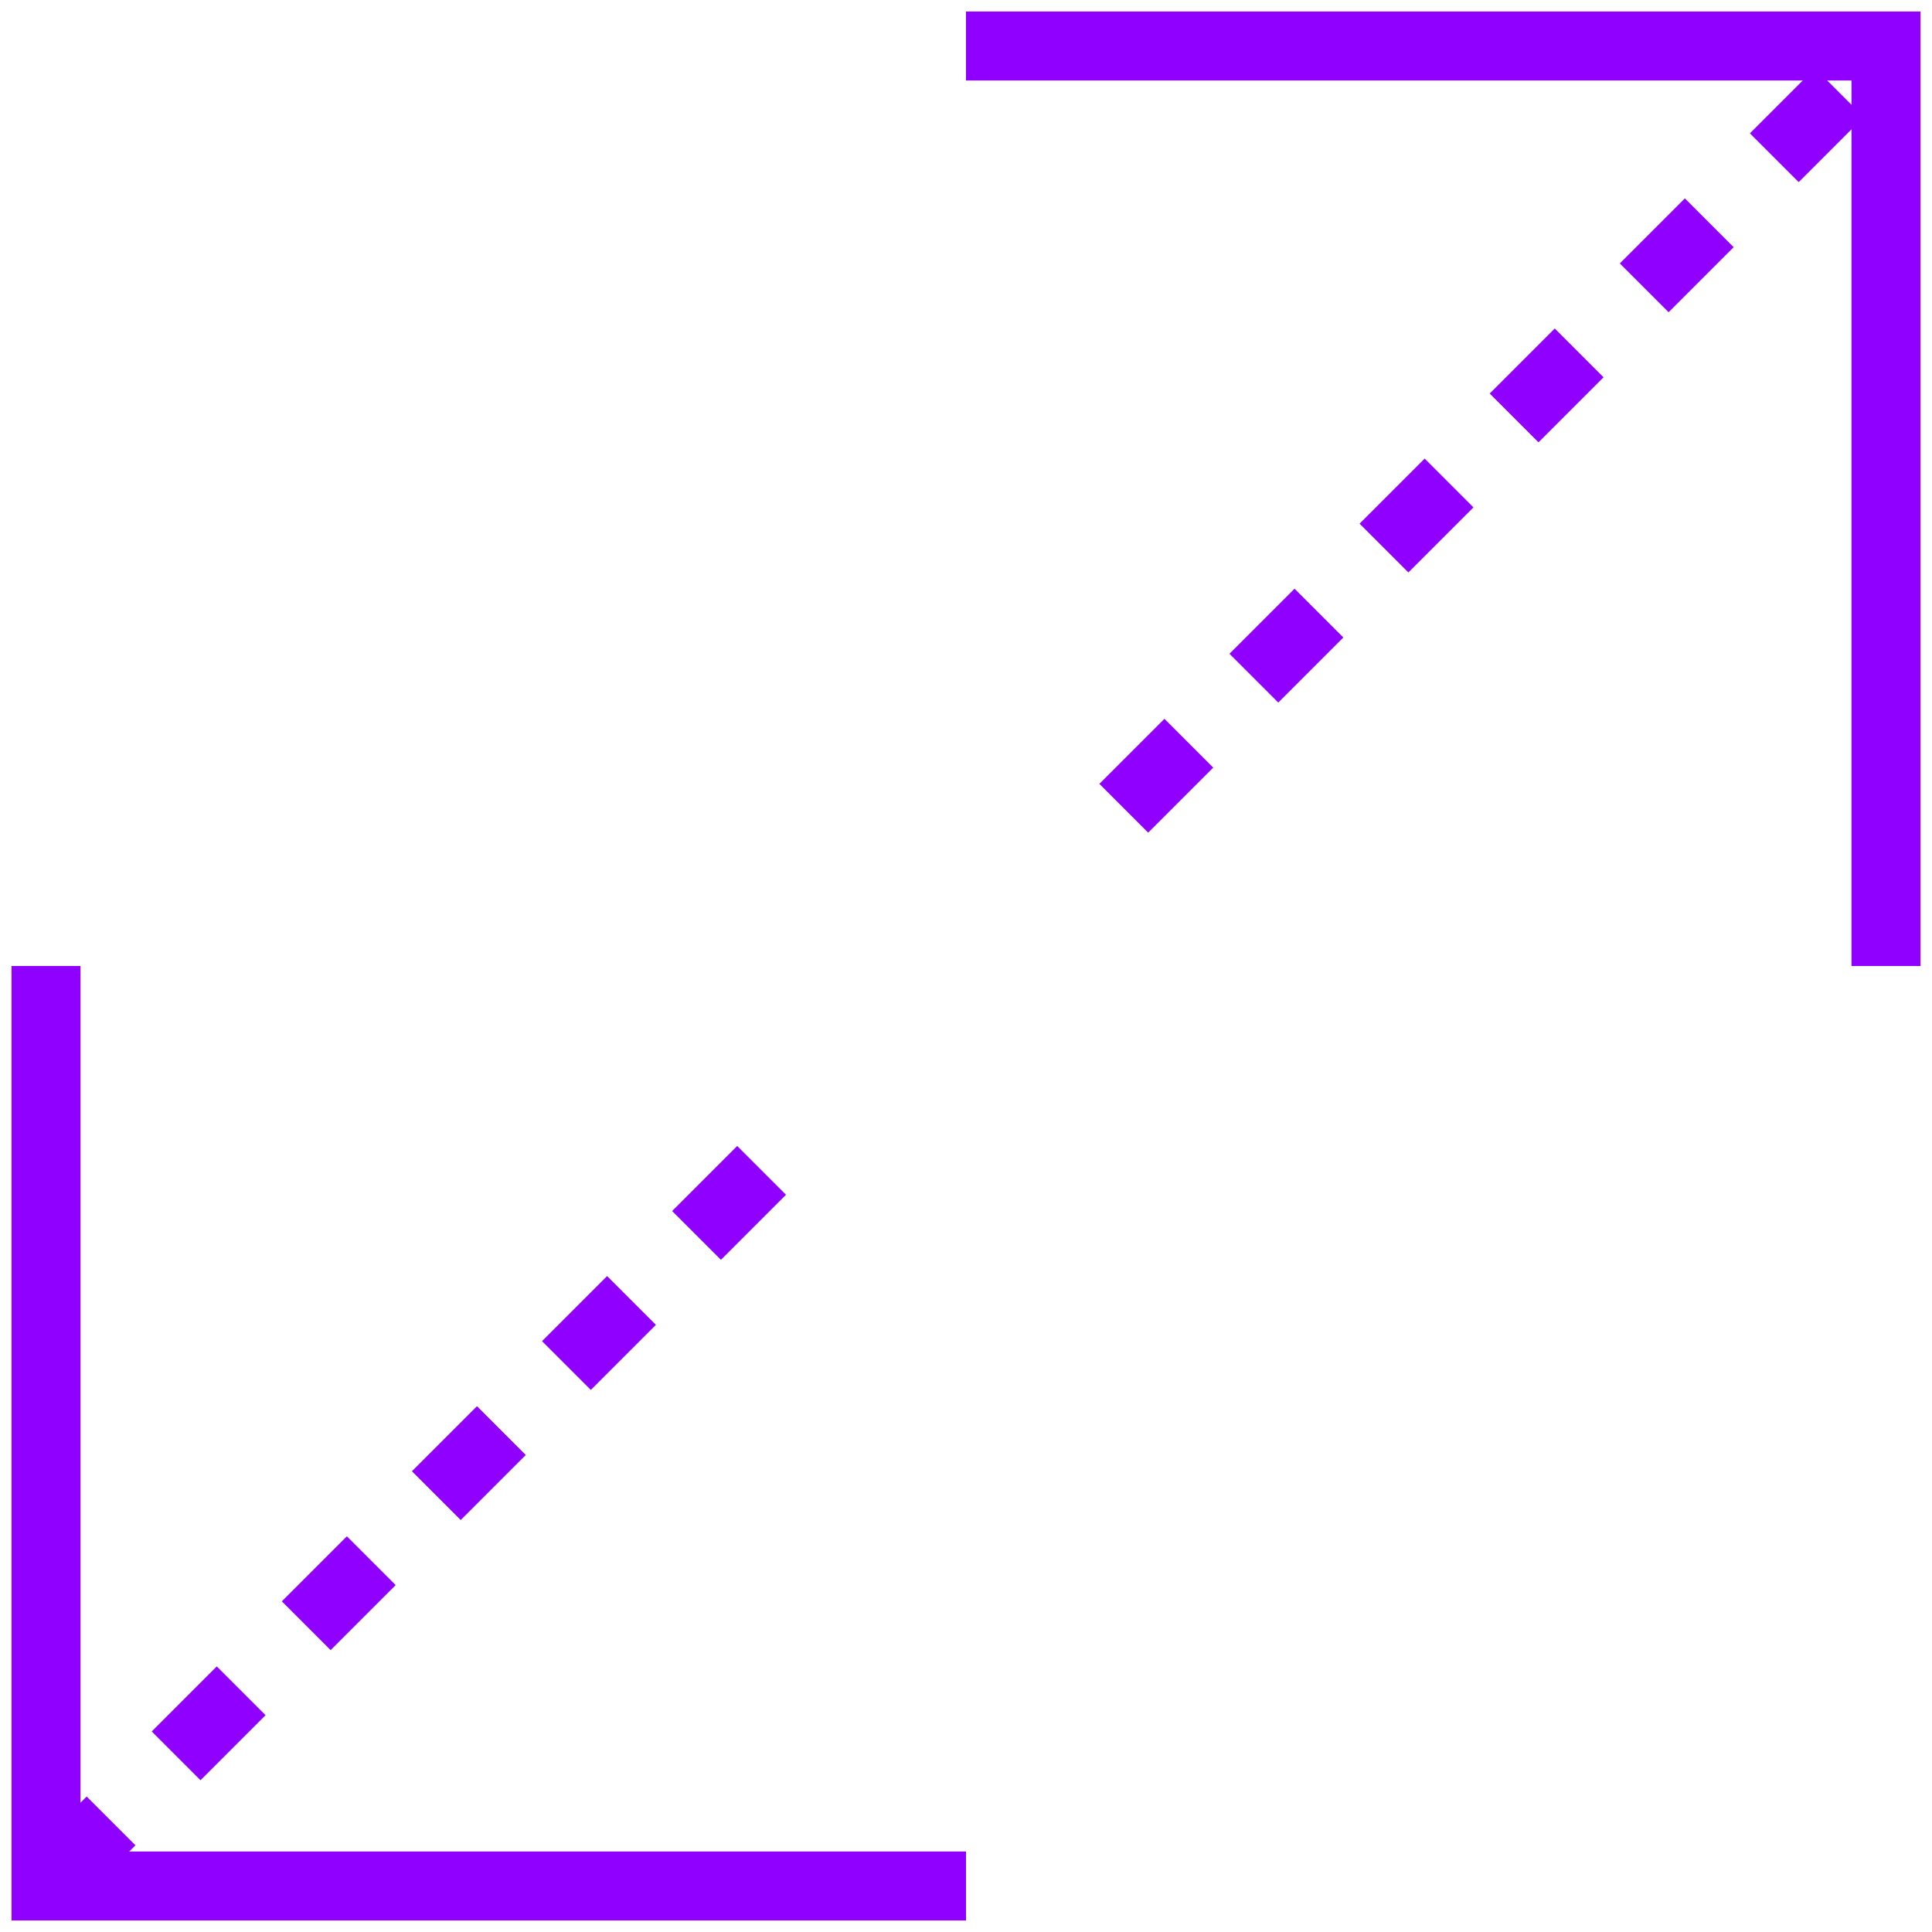
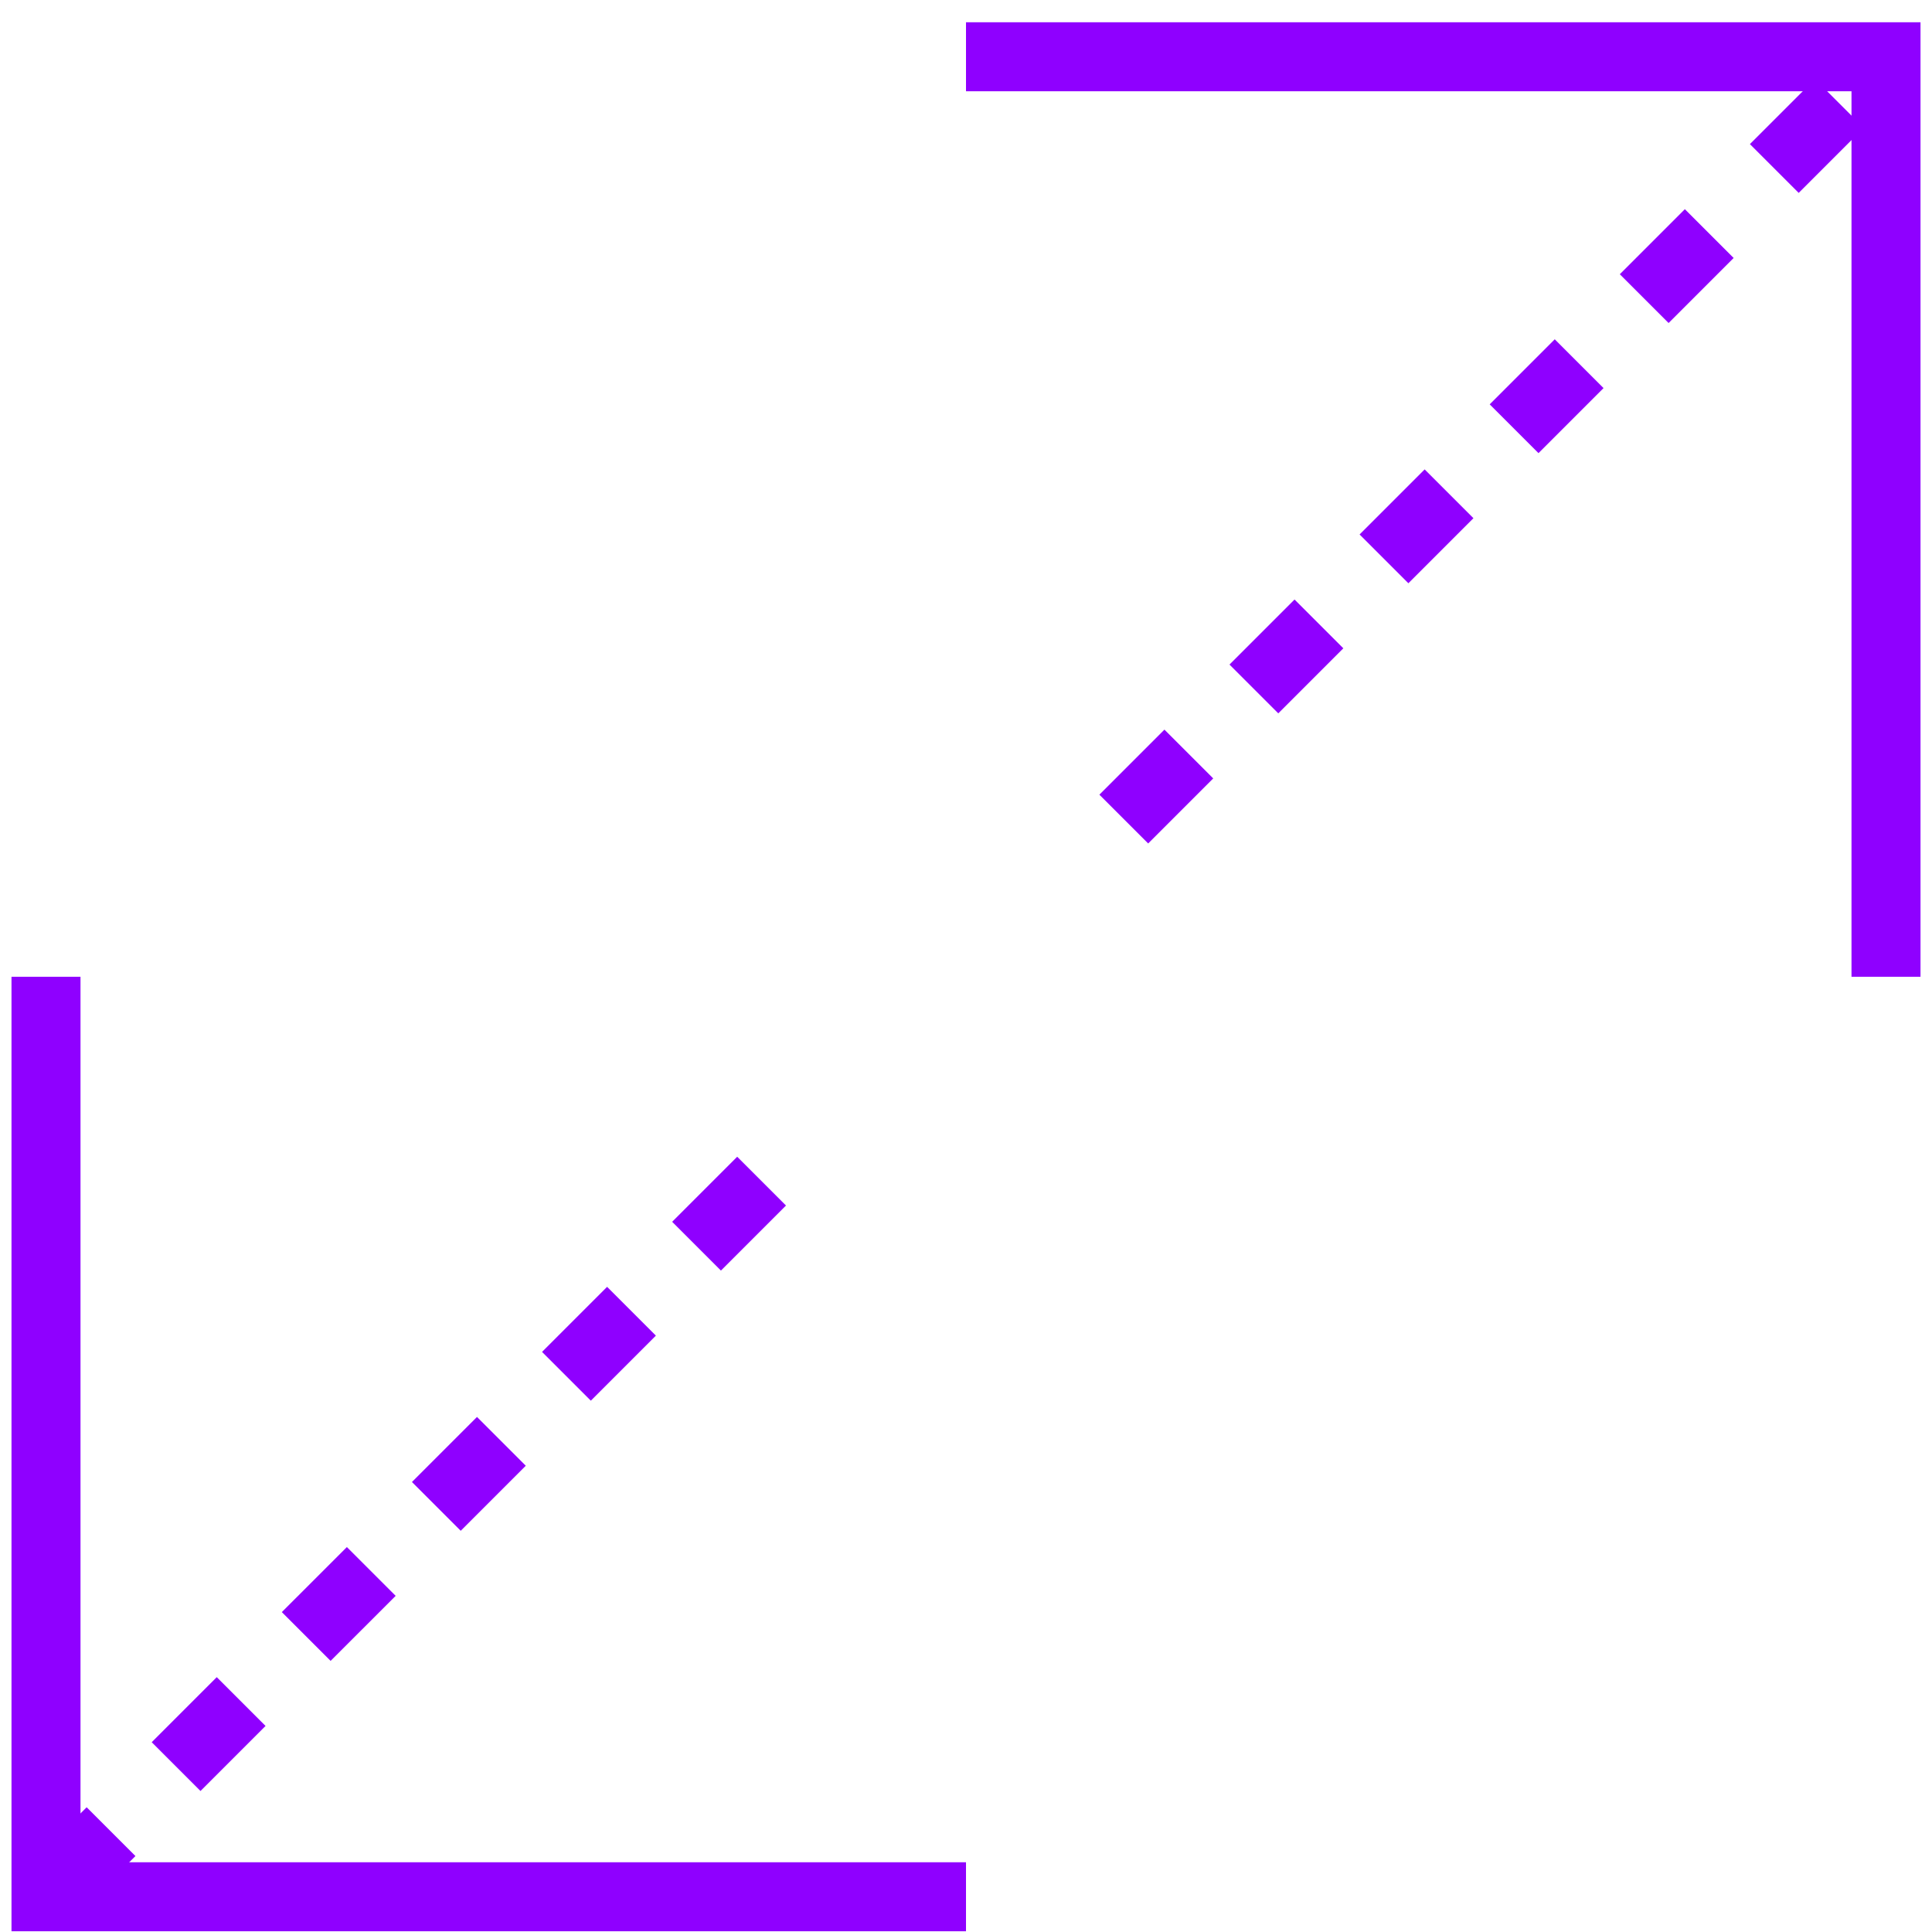
<svg xmlns="http://www.w3.org/2000/svg" width="42" height="42" viewBox="0 0 42 42" fill="none">
-   <path d="M21 41H1V21" stroke="#8F00FF" stroke-width="1.5" />
-   <path d="M1 40.999L17.571 24.428" stroke="#8F00FF" stroke-width="1.5" stroke-dasharray="2 2" />
-   <path d="M24.43 17.571L41.001 1" stroke="#8F00FF" stroke-width="1.5" stroke-dasharray="2 2" />
-   <path d="M21 1H41V21" stroke="#8F00FF" stroke-width="1.5" />
+   <path d="M21 41.234H1V21.234" stroke="#8F00FF" stroke-width="1.5" />
+   <path d="M1 41.233L17.571 24.662" stroke="#8F00FF" stroke-width="1.5" stroke-dasharray="2 2" />
+   <path d="M24.43 17.806L41.001 1.234" stroke="#8F00FF" stroke-width="1.5" stroke-dasharray="2 2" />
+   <path d="M21 1.234H41V21.234" stroke="#8F00FF" stroke-width="1.5" />
</svg>
